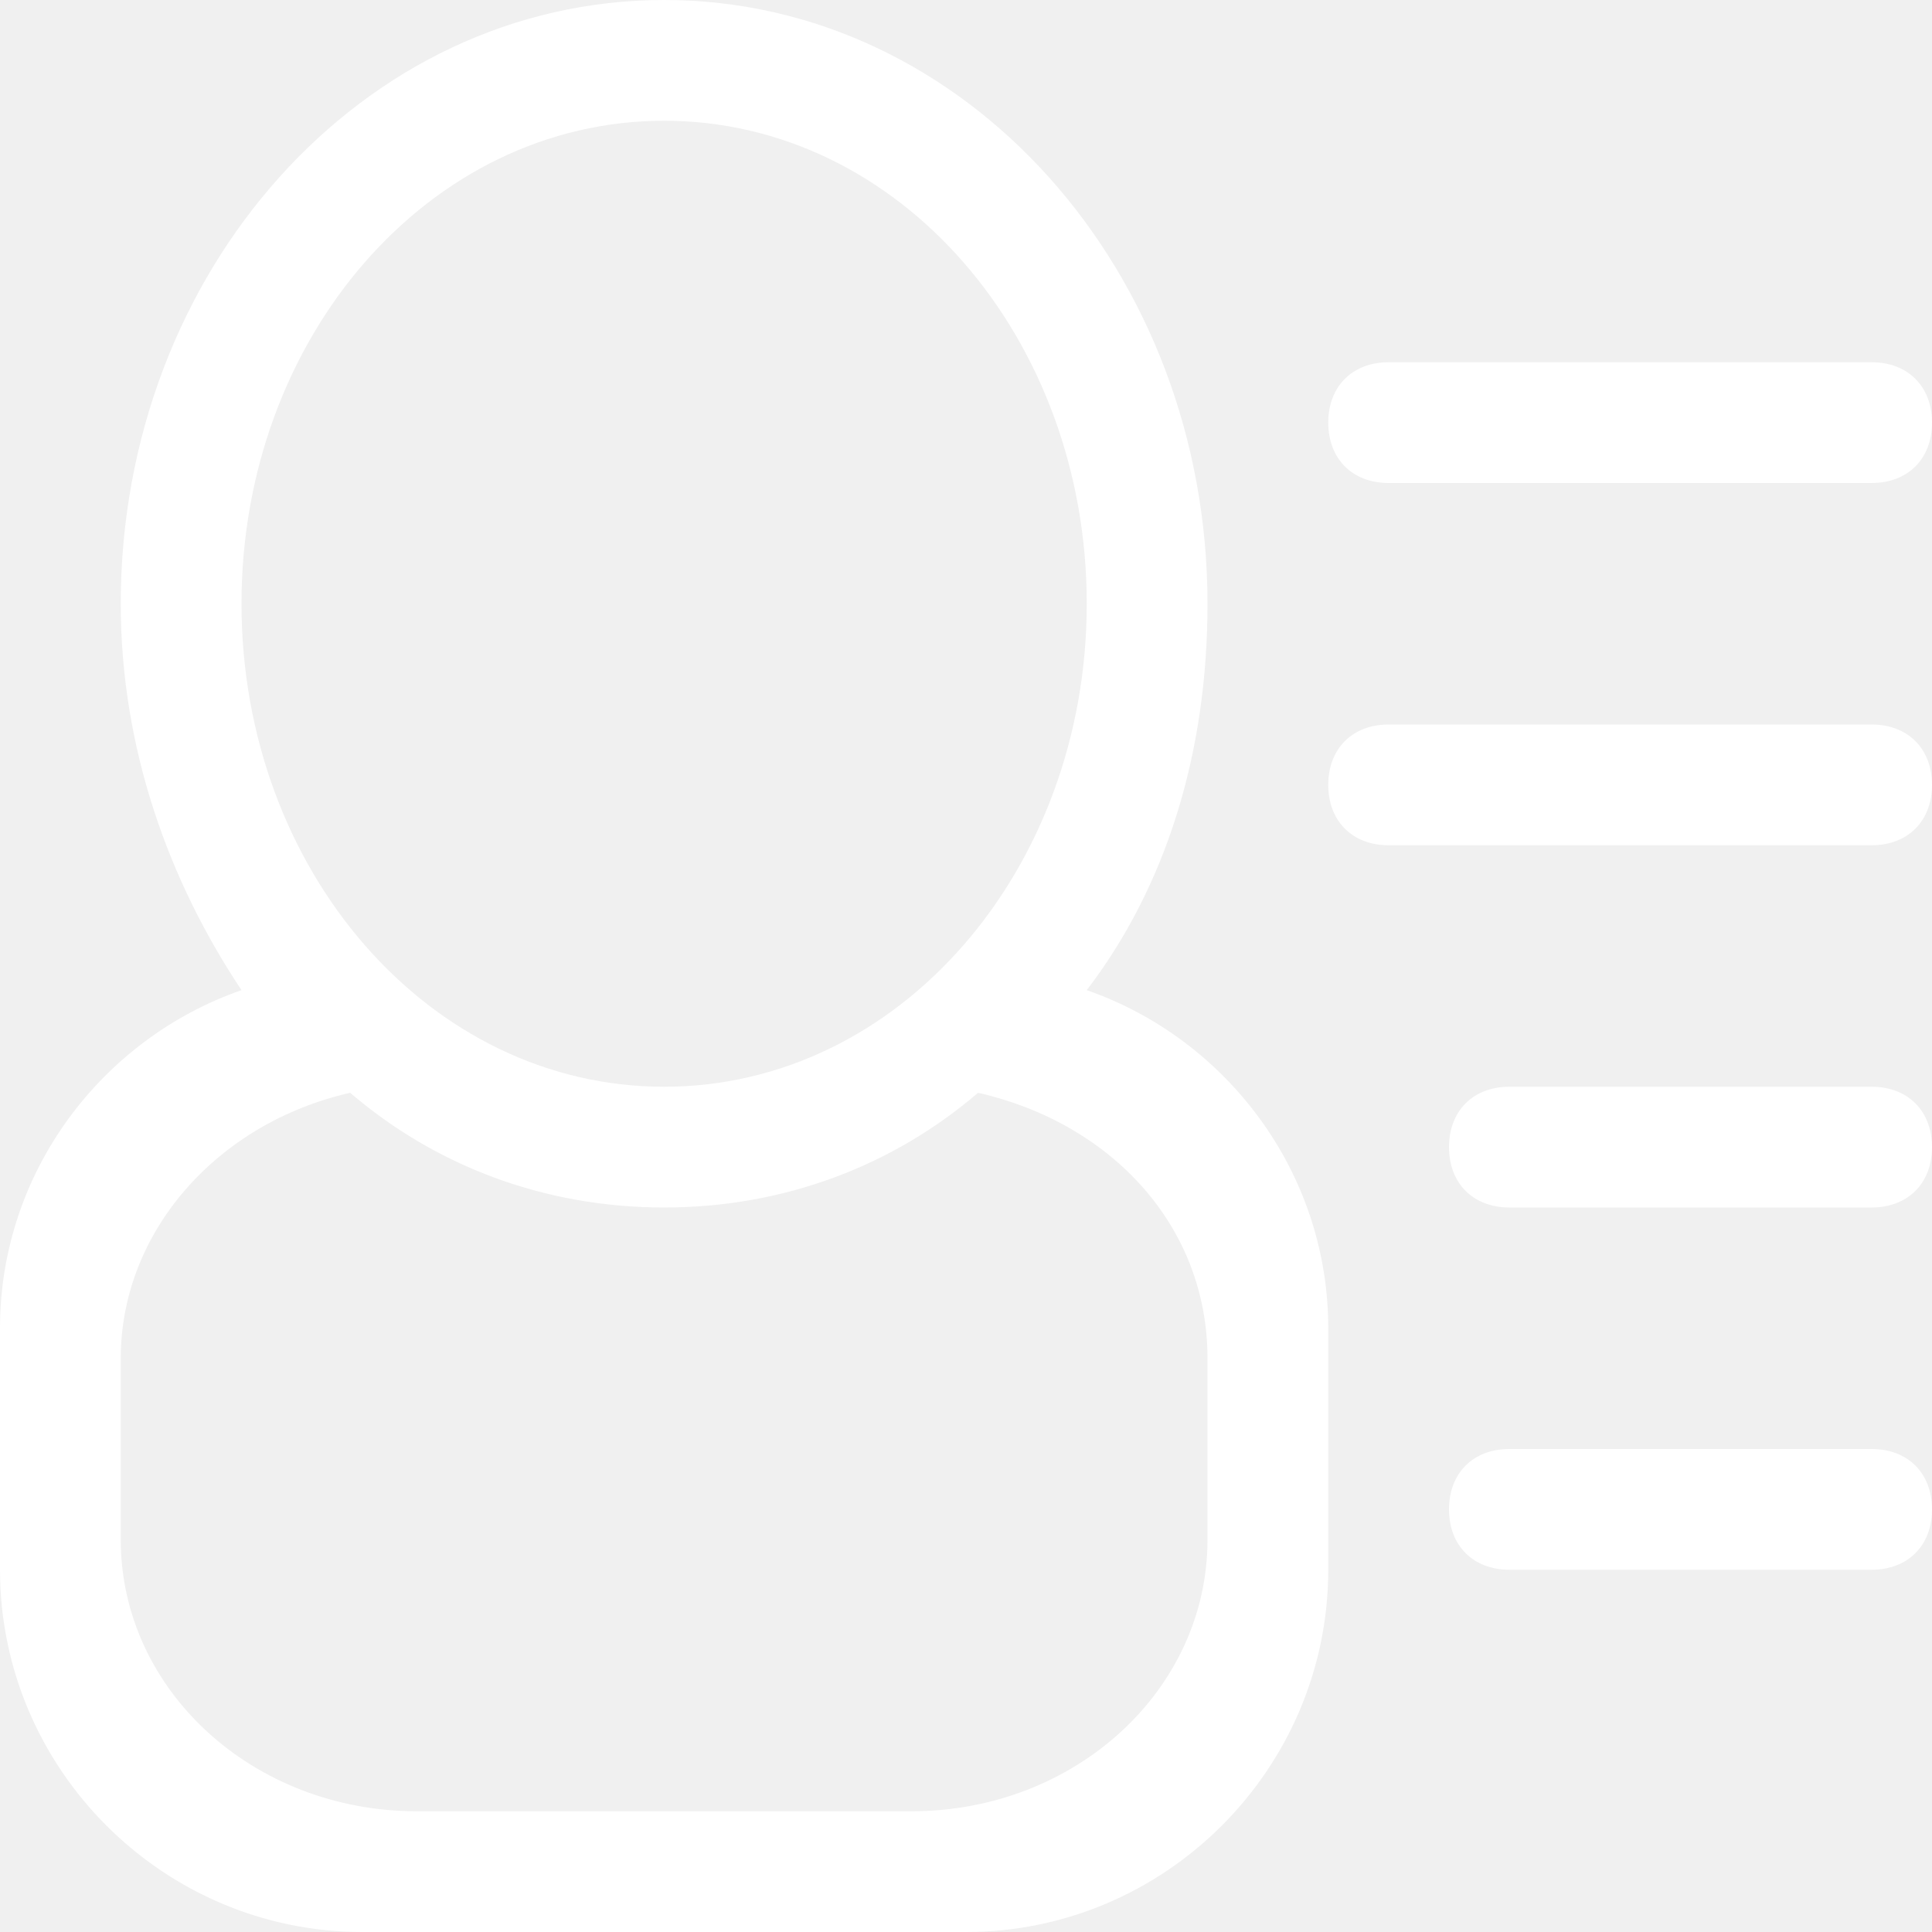
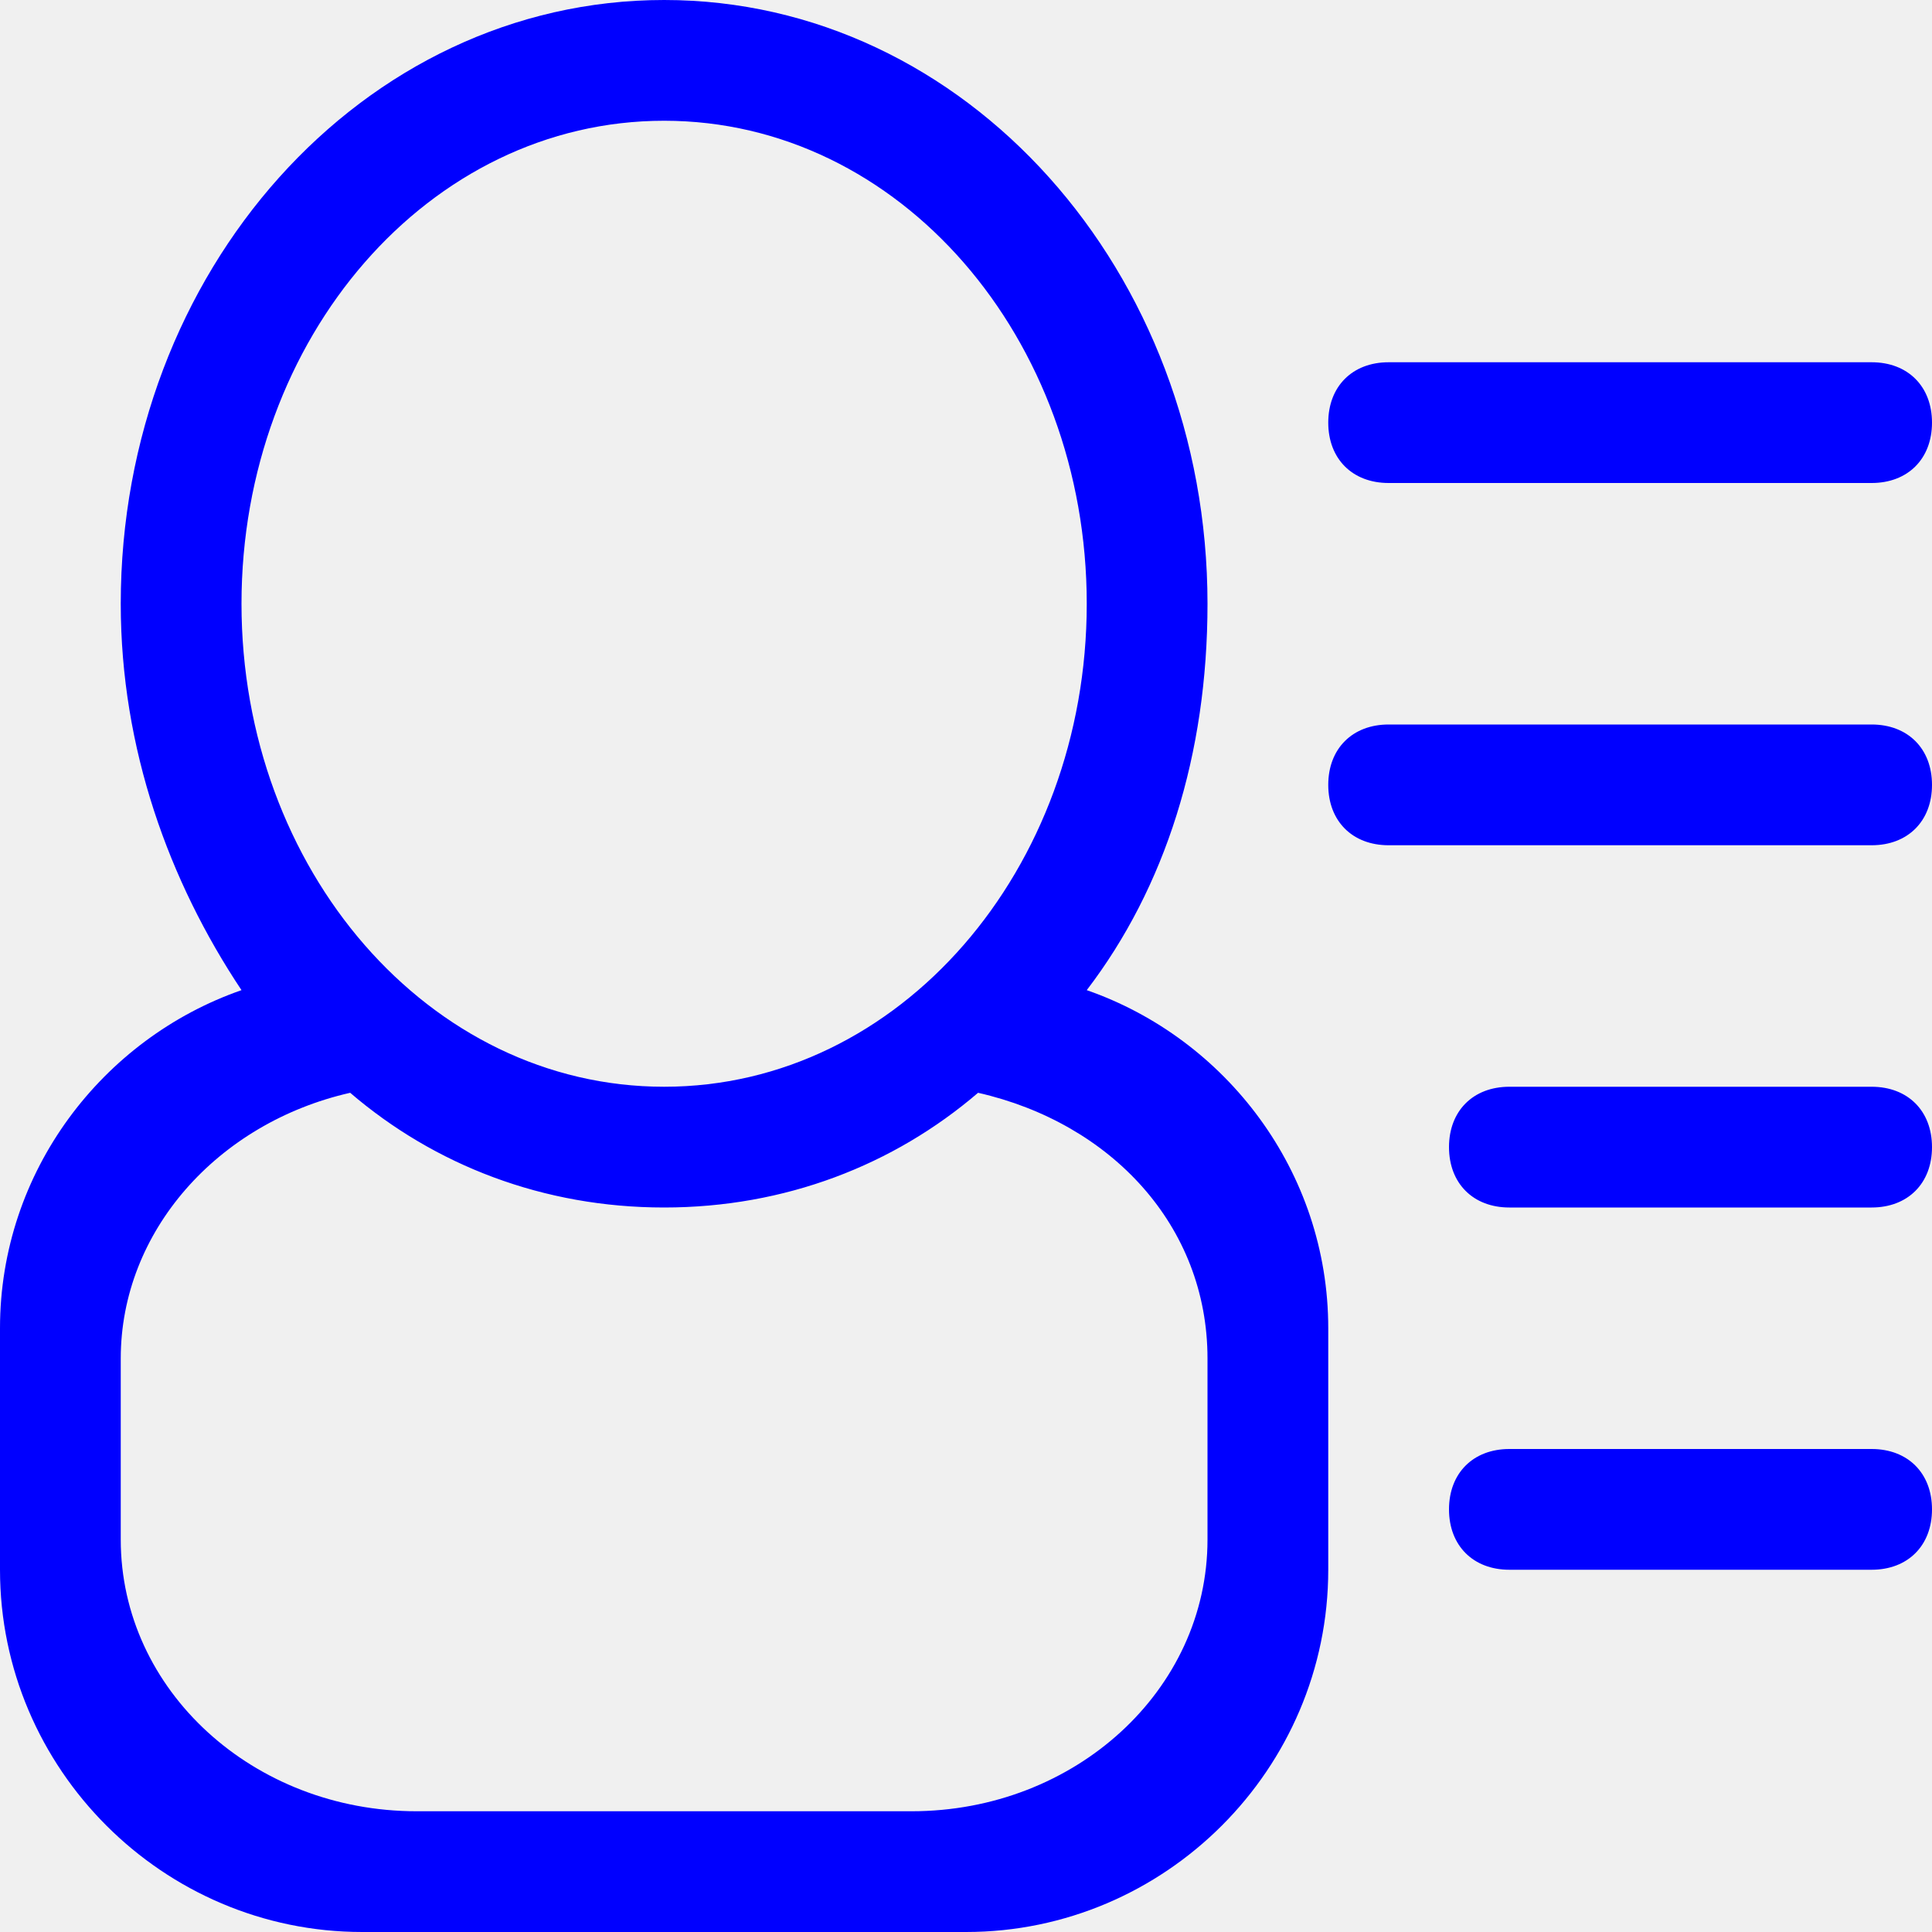
<svg xmlns="http://www.w3.org/2000/svg" version="1.1" id="Line_5" x="0px" y="0px" viewBox="0 0 32 32" style="enable-background:new 0 0 32 32;" xml:space="preserve">
  <style type="text/css">
- 	.st0{fill:#FFFFFF;}
+ 	.st0{fill:blue;}
</style>
  <g id="_x37__17_">
    <g>
      <path class="st0" d="M18,16.4c1.3-1.7,2-3.9,2-6.4c0-5.5-4-10-9-10C6,0,2,4.5,2,10c0,2.4,0.8,4.6,2,6.4c-2.3,0.8-4,3-4,5.6v4    c0,3.3,2.7,6,6,6h10c3.3,0,6-2.7,6-6v-4C22,19.4,20.3,17.2,18,16.4z M4,10c0-4.4,3.1-8,7-8c3.9,0,7,3.6,7,8s-3.1,8-7,8    C7.1,18,4,14.4,4,10z M20,25.5c0,2.5-2.2,4.5-4.9,4.5H6.9C4.2,30,2,28,2,25.5v-3c0-2.1,1.6-3.9,3.8-4.4C7.2,19.3,9,20,11,20    c2,0,3.8-0.7,5.2-1.9c2.2,0.5,3.8,2.2,3.8,4.4V25.5z M23,8h8c0.6,0,1-0.4,1-1c0-0.6-0.4-1-1-1h-8c-0.6,0-1,0.4-1,1    C22,7.6,22.4,8,23,8z M31,24h-6c-0.6,0-1,0.4-1,1c0,0.6,0.4,1,1,1h6c0.6,0,1-0.4,1-1C32,24.4,31.6,24,31,24z M31,12h-8    c-0.6,0-1,0.4-1,1c0,0.6,0.4,1,1,1h8c0.6,0,1-0.4,1-1C32,12.4,31.6,12,31,12z M31,18h-6c-0.6,0-1,0.4-1,1c0,0.6,0.4,1,1,1h6    c0.6,0,1-0.4,1-1C32,18.4,31.6,18,31,18z" />
    </g>
  </g>
</svg>
